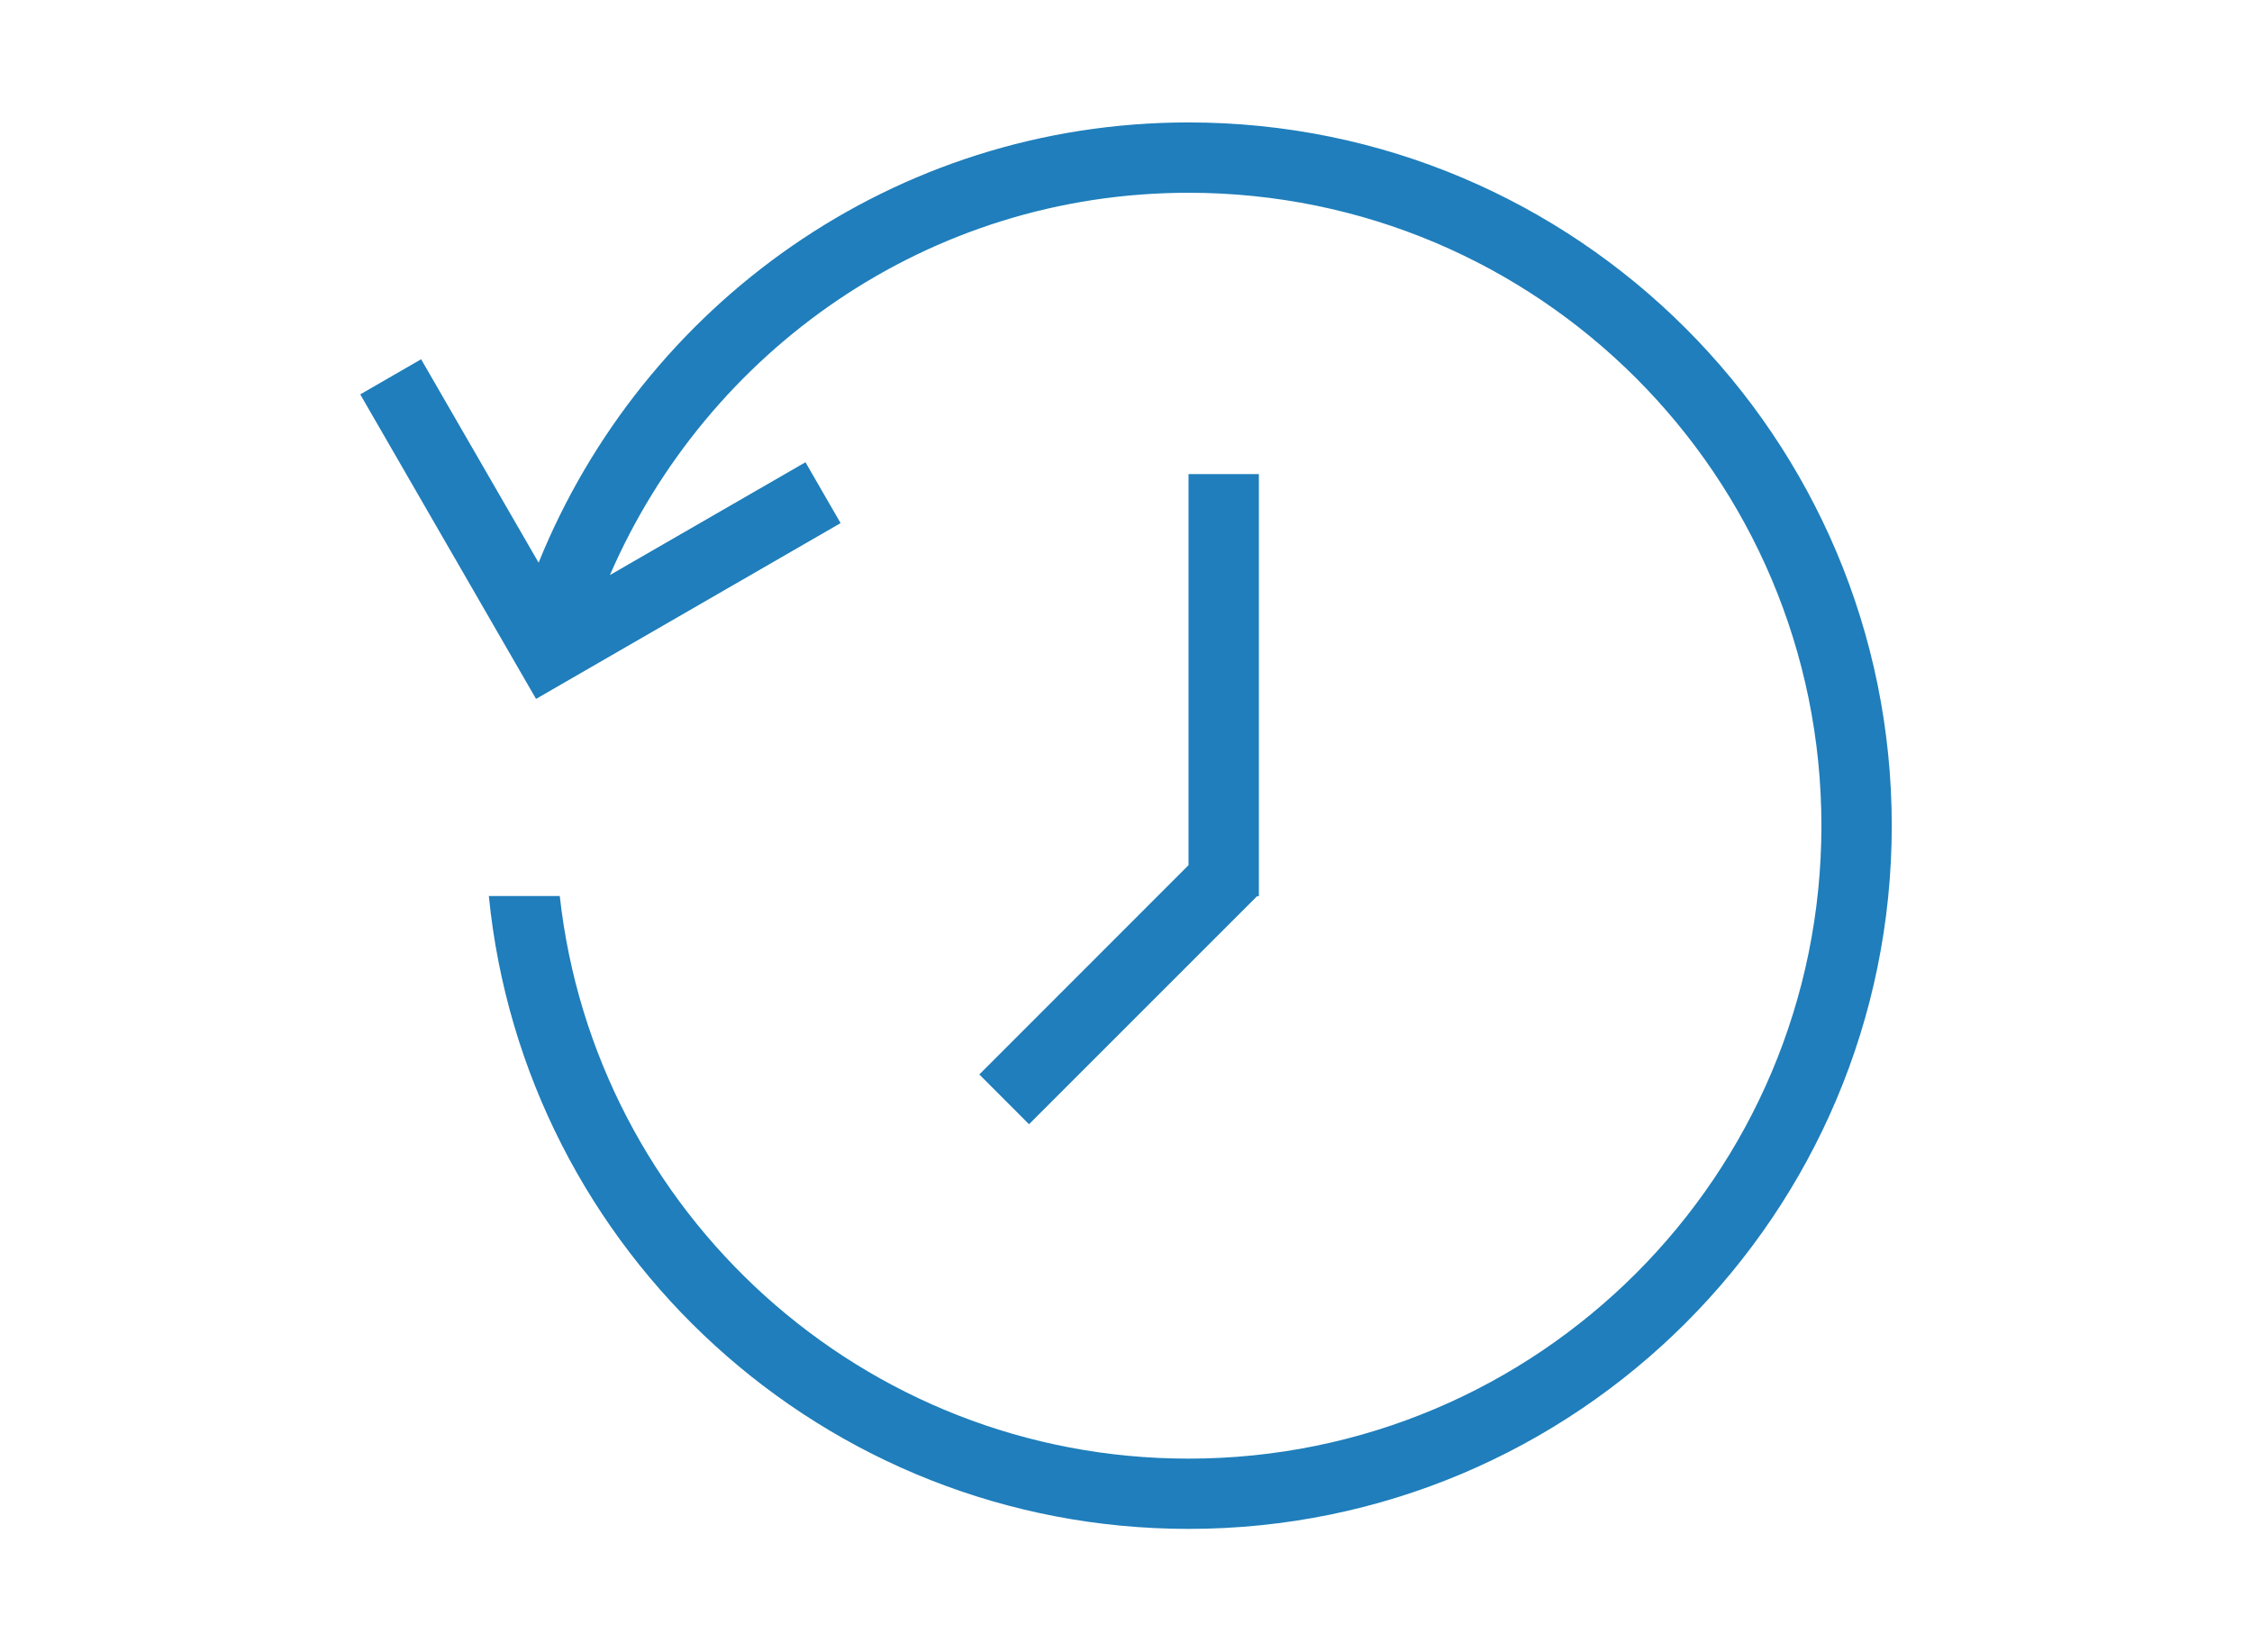
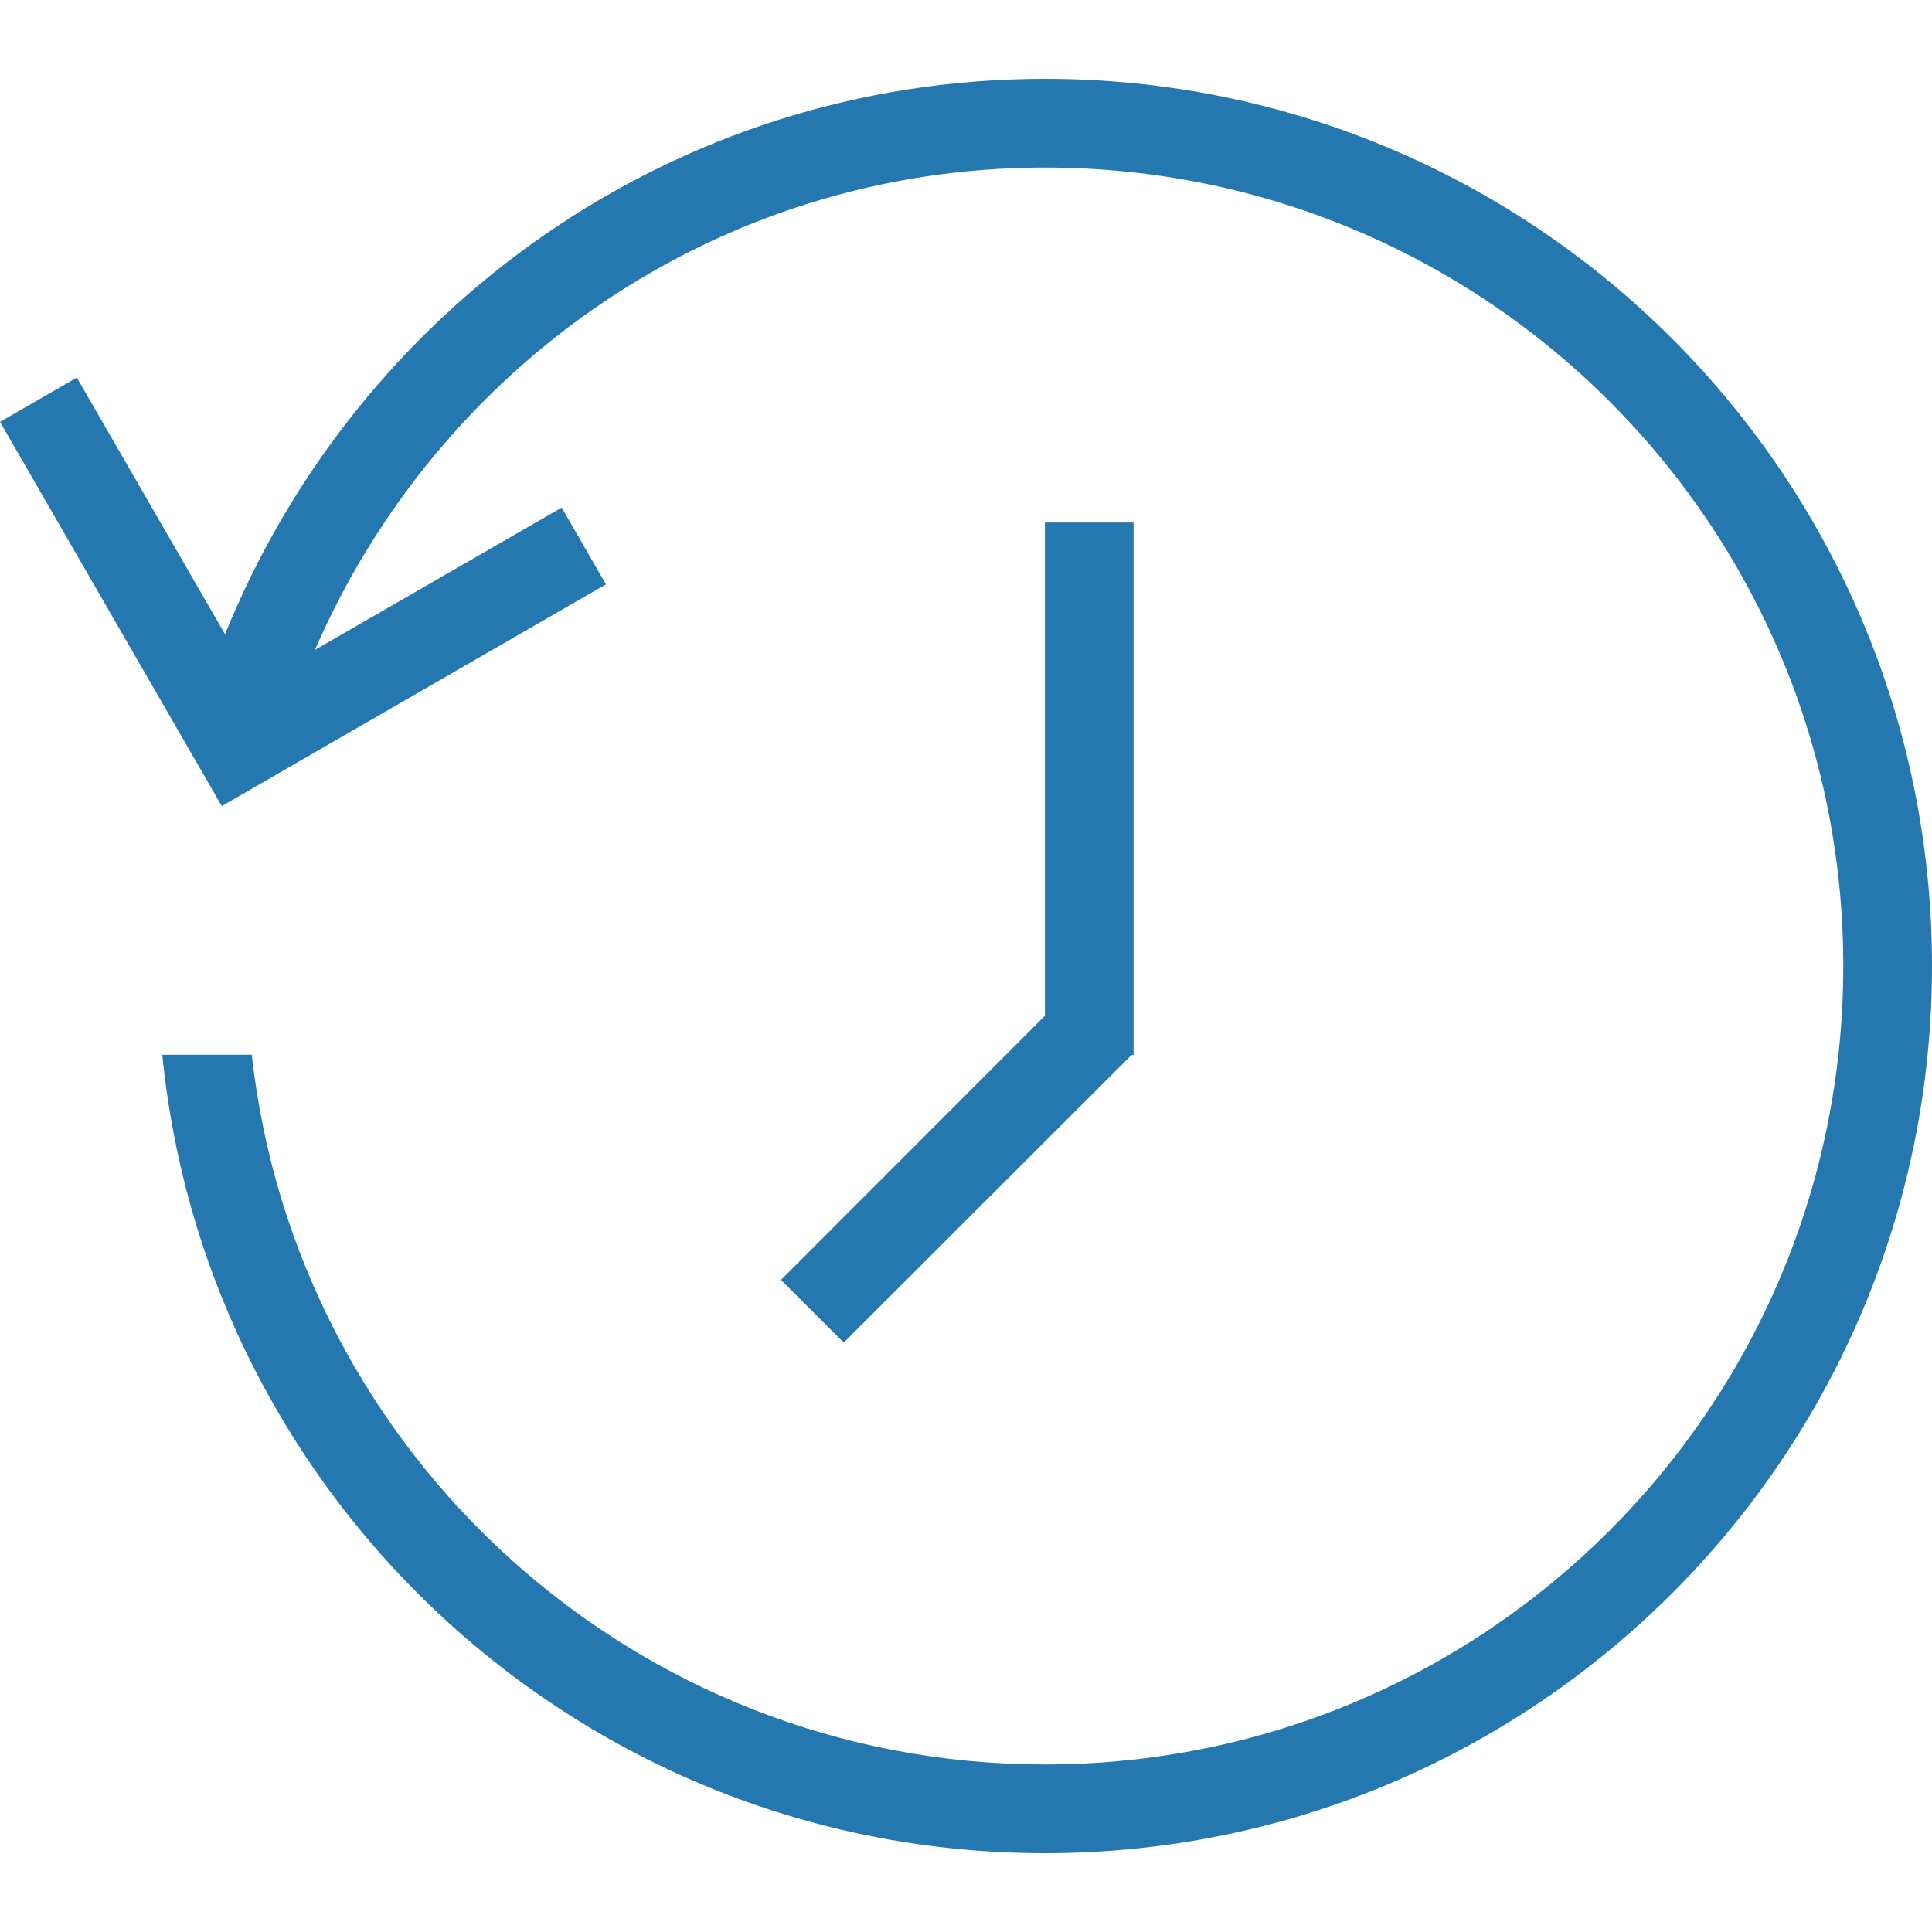
- <svg xmlns="http://www.w3.org/2000/svg" version="1.1" x="0px" y="0px" width="30px" height="22px" viewBox="0 0 30 22" style="enable-background:new 0 0 30 22;" xml:space="preserve">
+ <svg xmlns="http://www.w3.org/2000/svg" version="1.1" x="0px" y="0px" width="25px" height="25px" viewBox="0 0 25 25" style="enable-background:new 0 0 25 25;" xml:space="preserve">
  <g id="图层_2">
</g>
  <g id="图层_1">
-     <g id="椭圆_25">
-       <g>
-         <path style="fill:#1F7EBB;" d="M16.77,11.937V6.316h-0.937v5.21l-2.787,2.788l0.662,0.663l3.038-3.038h0.023V11.937z      M15.833,1.631c-3.931,0-7.269,2.435-8.658,5.865L5.61,4.786L4.799,5.254l2.342,4.057l0.812-0.469l3.245-1.873l-0.468-0.811     L8.125,7.661c1.296-2.988,4.242-5.093,7.708-5.093c4.657,0,8.431,3.774,8.431,8.432c0,4.657-3.773,8.432-8.431,8.432     c-4.34,0-7.91-3.28-8.376-7.495H6.512c0.47,4.734,4.463,8.431,9.321,8.431c5.173,0,9.368-4.196,9.368-9.368     C25.201,5.826,21.007,1.631,15.833,1.631z" />
+     <g id="图层_1_1_">
+       <g id="椭圆_25">
+         <g>
+           <path style="fill:#2578AF;" d="M14.668,13.648V6.761h-1.147v6.383l-3.415,3.418l0.812,0.811l3.723-3.721h0.028V13.648      L14.668,13.648z M13.521,1.02c-4.817,0-8.907,2.984-10.609,7.187L0.994,4.886L0,5.459l2.87,4.972l0.995-0.575l3.976-2.295      L7.268,6.568L4.076,8.409c1.588-3.662,5.198-6.241,9.445-6.241c5.707,0,10.331,4.624,10.331,10.332      c0,5.707-4.623,10.332-10.331,10.332c-5.317,0-9.692-4.018-10.263-9.184H2.1C2.675,19.449,7.568,23.98,13.521,23.98      C19.859,23.98,25,18.838,25,12.5C25,6.161,19.86,1.02,13.521,1.02z" />
+         </g>
      </g>
    </g>
  </g>
</svg>
